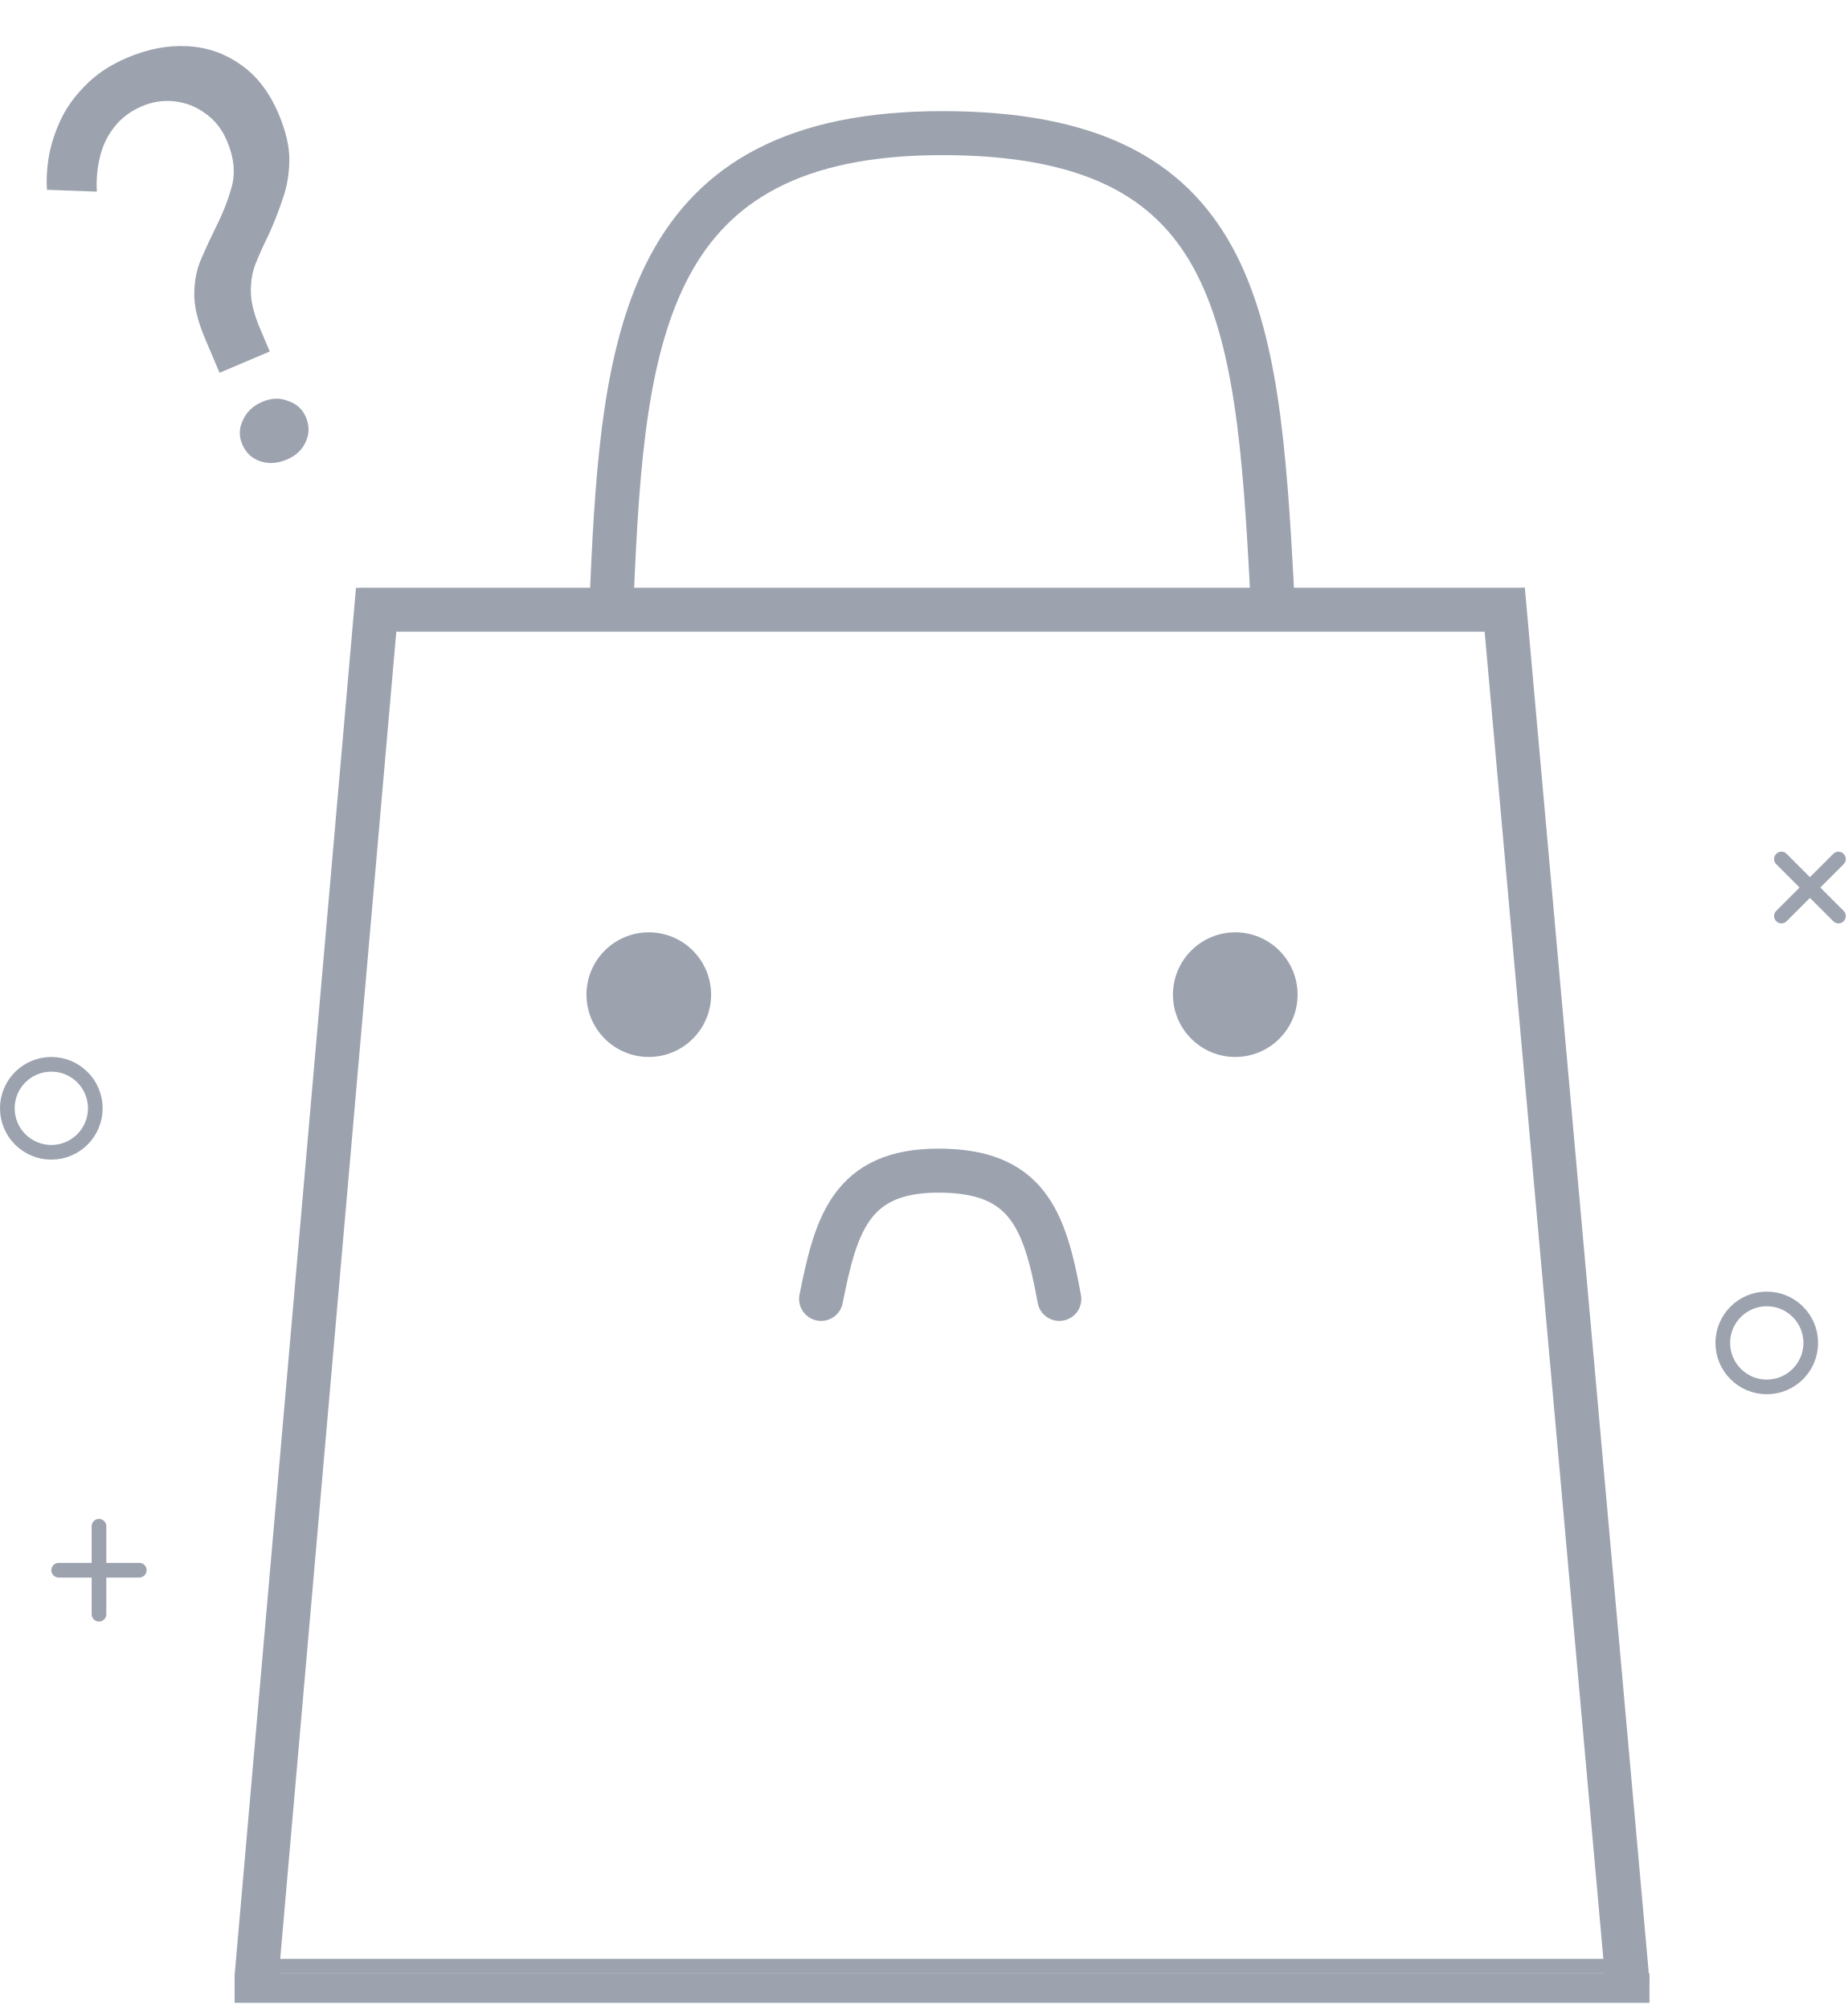
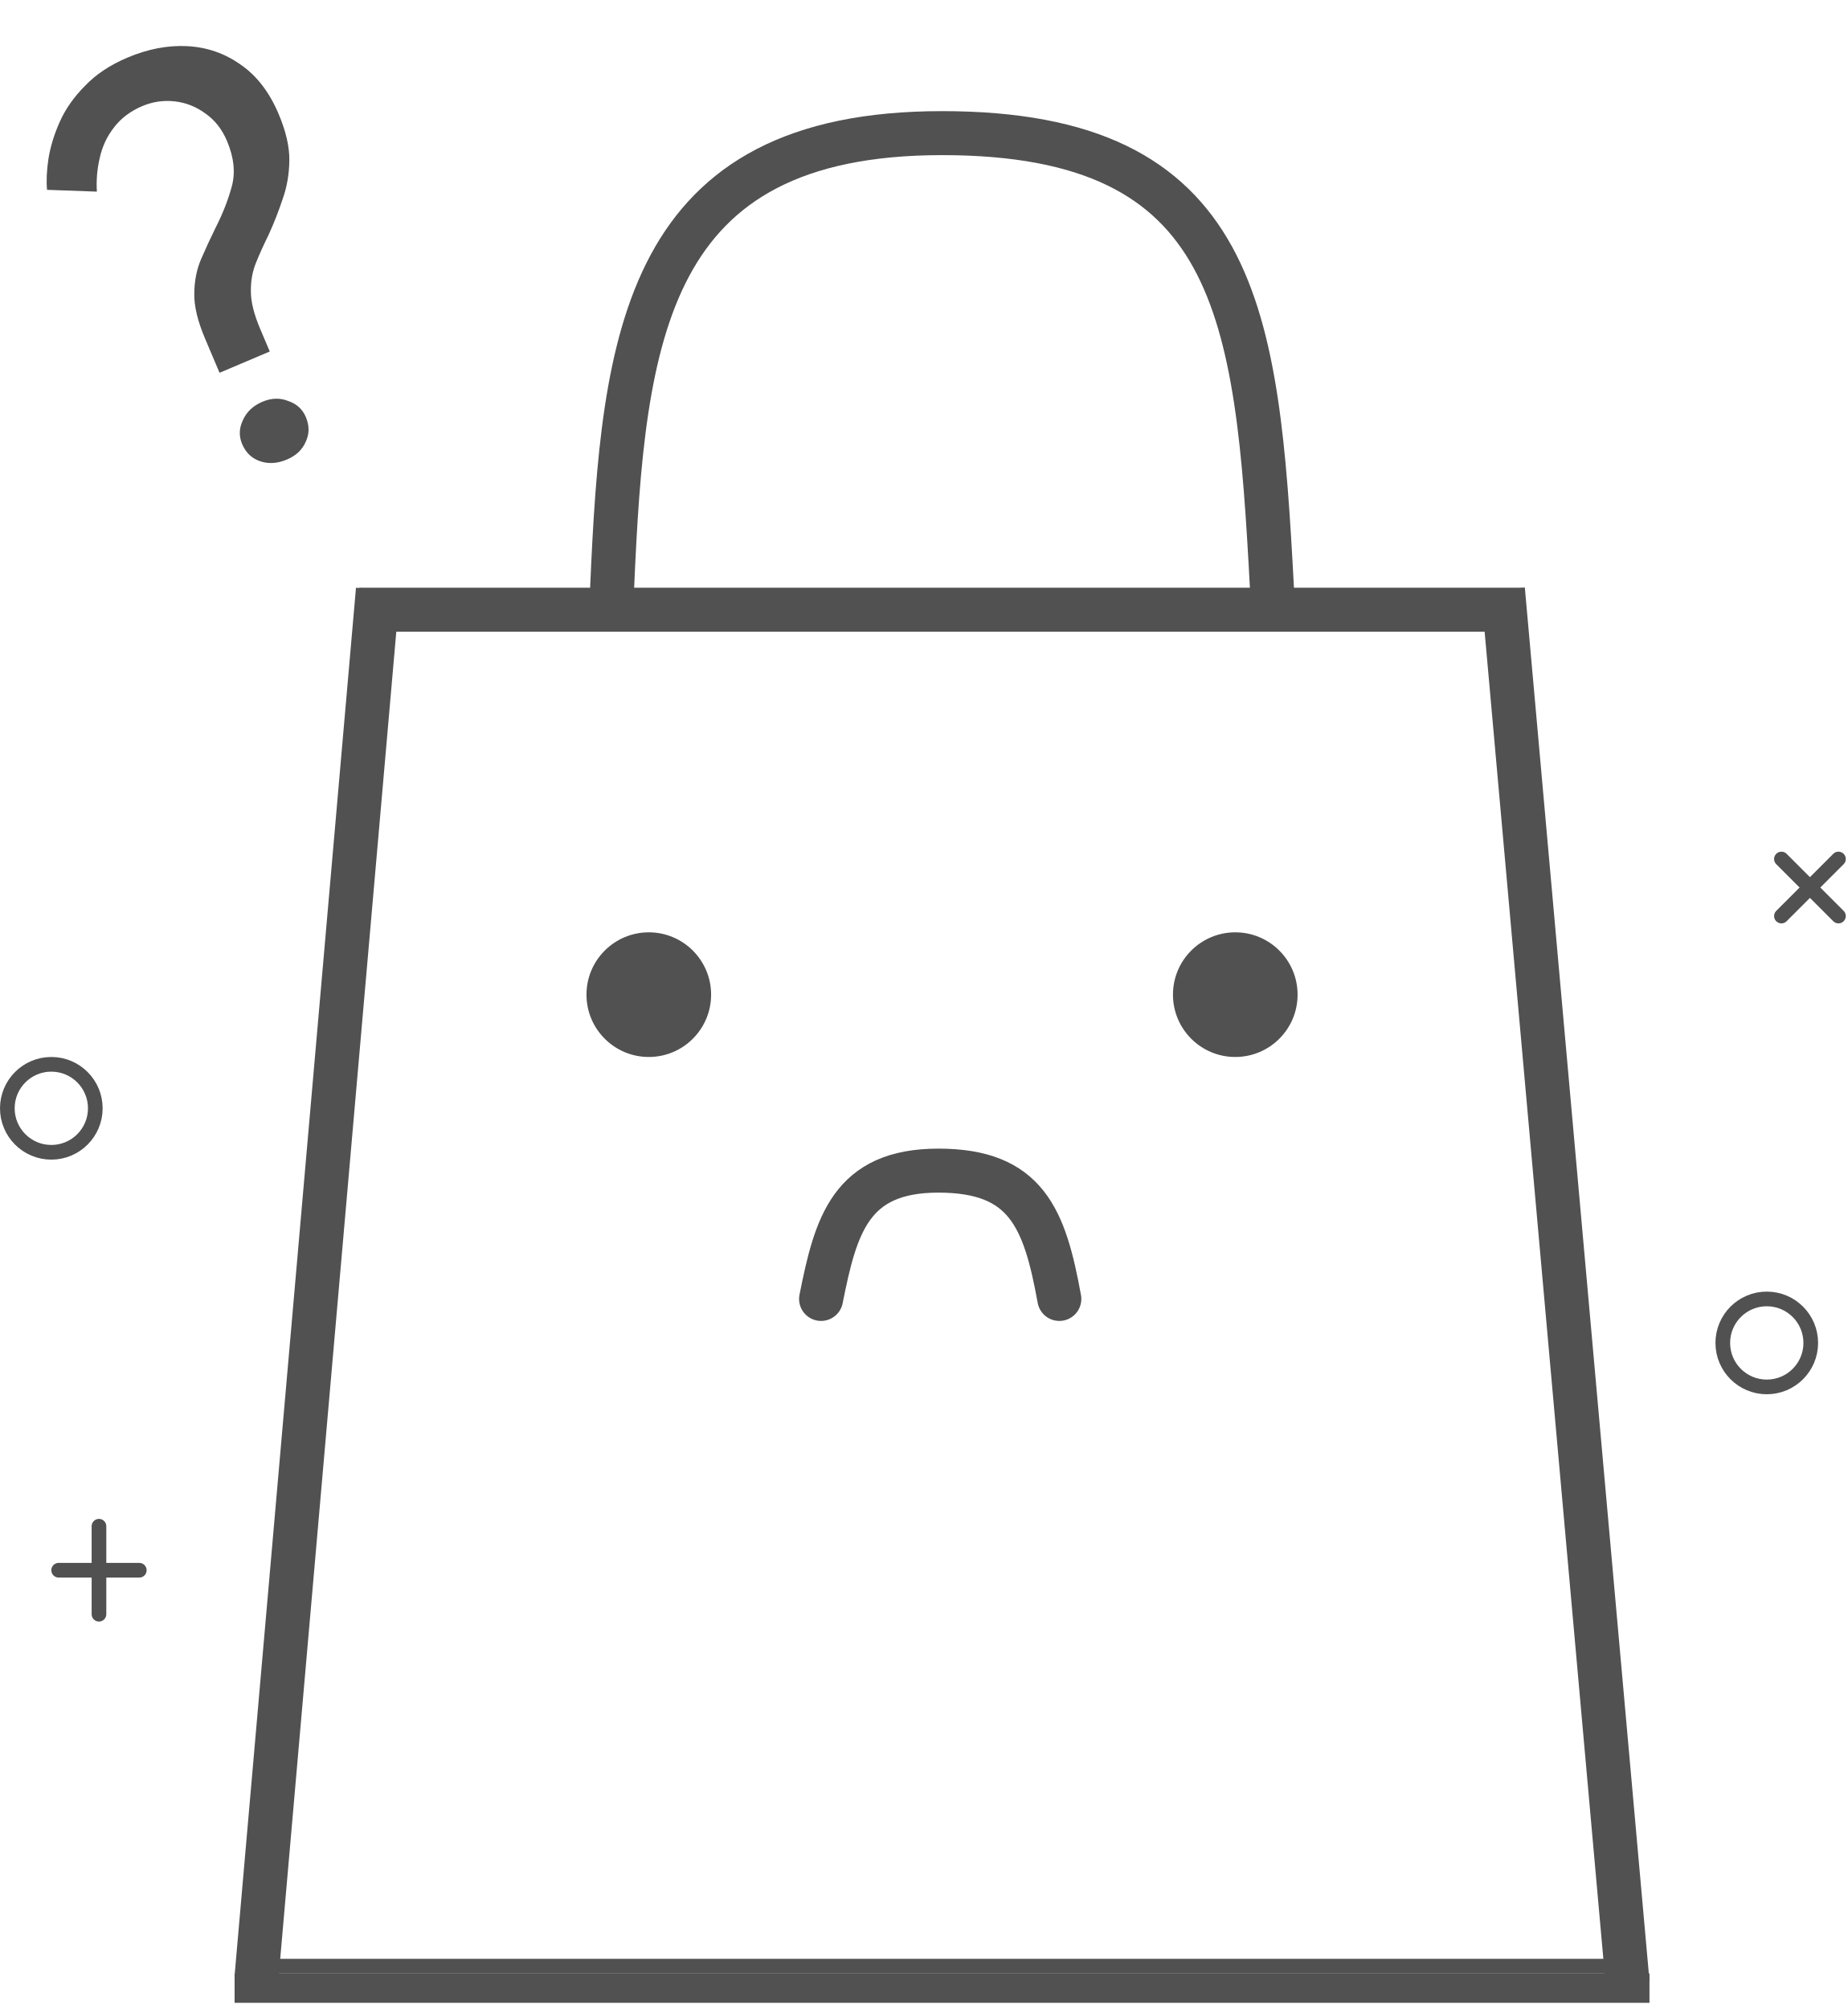
<svg xmlns="http://www.w3.org/2000/svg" width="252" height="274" viewBox="0 0 252 274" fill="none">
-   <path d="M29.948 50.843L27.981 46.203C26.96 43.797 26.467 41.746 26.502 40.052C26.515 38.308 26.829 36.727 27.444 35.307C28.058 33.888 28.708 32.483 29.392 31.092C30.373 29.17 31.112 27.292 31.609 25.459C32.134 23.556 31.918 21.476 30.96 19.217C30.273 17.597 29.276 16.339 27.97 15.445C26.713 14.53 25.325 13.989 23.806 13.822C22.287 13.655 20.815 13.874 19.391 14.478C17.771 15.165 16.479 16.148 15.515 17.426C14.579 18.634 13.943 20.004 13.608 21.536C13.253 23.02 13.121 24.553 13.213 26.136L6.417 25.89C6.303 24.664 6.368 23.246 6.612 21.636C6.884 19.956 7.409 18.257 8.186 16.537C8.963 14.817 10.103 13.204 11.607 11.697C13.091 10.14 15.011 8.863 17.368 7.863C20.166 6.676 22.9 6.154 25.567 6.297C28.235 6.44 30.644 7.272 32.795 8.793C34.996 10.293 36.731 12.54 38.002 15.535C39.001 17.892 39.49 20.002 39.469 21.865C39.448 23.727 39.148 25.477 38.567 27.113C38.036 28.729 37.396 30.362 36.648 32.012C35.991 33.333 35.409 34.623 34.9 35.882C34.419 37.07 34.194 38.383 34.223 39.818C34.232 41.205 34.653 42.88 35.486 44.844L36.798 47.938L29.948 50.843ZM39.138 62.674C37.861 63.215 36.649 63.295 35.502 62.912C34.355 62.53 33.532 61.749 33.032 60.571C32.574 59.491 32.606 58.405 33.128 57.315C33.63 56.175 34.519 55.335 35.795 54.793C37.023 54.273 38.196 54.238 39.315 54.691C40.462 55.073 41.264 55.805 41.722 56.885C42.222 58.063 42.211 59.198 41.689 60.288C41.215 61.358 40.365 62.153 39.138 62.674Z" fill="#9CA3AF" />
-   <path d="M83.5 80.157C85 45.657 88 18.157 128.5 18.157C169 18.157 171.5 42.657 173.5 80.157" stroke="#9CA3AF" stroke-width="6" stroke-linecap="round" />
-   <path d="M112 177.157C114 167.157 116 159.657 128 159.657C140 159.657 142.5 166.157 144.5 177.157" stroke="#9CA3AF" stroke-width="6" stroke-linecap="round" />
-   <line x1="51.548" y1="80.419" x2="35.013" y2="269.421" stroke="#9CA3AF" stroke-width="6" />
-   <line x1="222.012" y1="270.425" x2="205.012" y2="80.425" stroke="#9CA3AF" stroke-width="6" />
-   <line x1="49" y1="83.157" x2="208" y2="83.157" stroke="#9CA3AF" stroke-width="6" />
-   <line x1="32" y1="271.157" x2="225" y2="271.157" stroke="#9CA3AF" stroke-width="4" />
-   <line x1="35" y1="268.157" x2="222" y2="268.157" stroke="#9CA3AF" stroke-width="2" />
-   <circle cx="88.5" cy="135.657" r="8.5" fill="#9CA3AF" />
-   <circle cx="168.5" cy="135.657" r="8.5" fill="#9CA3AF" />
-   <circle cx="7" cy="151.157" r="6" stroke="#9CA3AF" stroke-width="2" />
-   <circle cx="241" cy="183.157" r="6" stroke="#9CA3AF" stroke-width="2" />
-   <path d="M13.5 208.157V220.157" stroke="#9CA3AF" stroke-width="2" stroke-linecap="round" />
-   <path d="M19 214.157H8" stroke="#9CA3AF" stroke-width="2" stroke-linecap="round" />
-   <path d="M250.778 117.157L243 124.936" stroke="#9CA3AF" stroke-width="2" stroke-linecap="round" />
-   <path d="M250.778 124.936L243 117.157" stroke="#9CA3AF" stroke-width="2" stroke-linecap="round" />
+   <path d="M29.948 50.843L27.981 46.203C26.96 43.797 26.467 41.746 26.502 40.052C26.515 38.308 26.829 36.727 27.444 35.307C28.058 33.888 28.708 32.483 29.392 31.092C30.373 29.17 31.112 27.292 31.609 25.459C32.134 23.556 31.918 21.476 30.96 19.217C30.273 17.597 29.276 16.339 27.97 15.445C26.713 14.53 25.325 13.989 23.806 13.822C22.287 13.655 20.815 13.874 19.391 14.478C17.771 15.165 16.479 16.148 15.515 17.426C14.579 18.634 13.943 20.004 13.608 21.536C13.253 23.02 13.121 24.553 13.213 26.136L6.417 25.89C6.303 24.664 6.368 23.246 6.612 21.636C6.884 19.956 7.409 18.257 8.186 16.537C8.963 14.817 10.103 13.204 11.607 11.697C13.091 10.14 15.011 8.863 17.368 7.863C20.166 6.676 22.9 6.154 25.567 6.297C28.235 6.44 30.644 7.272 32.795 8.793C34.996 10.293 36.731 12.54 38.002 15.535C39.001 17.892 39.49 20.002 39.469 21.865C39.448 23.727 39.148 25.477 38.567 27.113C38.036 28.729 37.396 30.362 36.648 32.012C35.991 33.333 35.409 34.623 34.9 35.882C34.419 37.07 34.194 38.383 34.223 39.818C34.232 41.205 34.653 42.88 35.486 44.844L36.798 47.938L29.948 50.843ZM39.138 62.674C37.861 63.215 36.649 63.295 35.502 62.912C34.355 62.53 33.532 61.749 33.032 60.571C32.574 59.491 32.606 58.405 33.128 57.315C33.63 56.175 34.519 55.335 35.795 54.793C37.023 54.273 38.196 54.238 39.315 54.691C40.462 55.073 41.264 55.805 41.722 56.885C42.222 58.063 42.211 59.198 41.689 60.288C41.215 61.358 40.365 62.153 39.138 62.674Z" fill="#515151" />
+   <path d="M83.5 80.157C85 45.657 88 18.157 128.5 18.157C169 18.157 171.5 42.657 173.5 80.157" stroke="#515151" stroke-width="6" stroke-linecap="round" />
+   <path d="M112 177.157C114 167.157 116 159.657 128 159.657C140 159.657 142.5 166.157 144.5 177.157" stroke="#515151" stroke-width="6" stroke-linecap="round" />
+   <line x1="51.548" y1="80.419" x2="35.013" y2="269.421" stroke="#515151" stroke-width="6" />
+   <line x1="222.012" y1="270.425" x2="205.012" y2="80.425" stroke="#515151" stroke-width="6" />
+   <line x1="49" y1="83.157" x2="208" y2="83.157" stroke="#515151" stroke-width="6" />
+   <line x1="32" y1="271.157" x2="225" y2="271.157" stroke="#515151" stroke-width="4" />
+   <line x1="35" y1="268.157" x2="222" y2="268.157" stroke="#515151" stroke-width="2" />
+   <circle cx="88.5" cy="135.657" r="8.5" fill="#515151" />
+   <circle cx="168.5" cy="135.657" r="8.5" fill="#515151" />
+   <circle cx="7" cy="151.157" r="6" stroke="#515151" stroke-width="2" />
+   <circle cx="241" cy="183.157" r="6" stroke="#515151" stroke-width="2" />
+   <path d="M13.5 208.157V220.157" stroke="#515151" stroke-width="2" stroke-linecap="round" />
+   <path d="M19 214.157H8" stroke="#515151" stroke-width="2" stroke-linecap="round" />
+   <path d="M250.778 117.157L243 124.936" stroke="#515151" stroke-width="2" stroke-linecap="round" />
+   <path d="M250.778 124.936L243 117.157" stroke="#515151" stroke-width="2" stroke-linecap="round" />
</svg>
